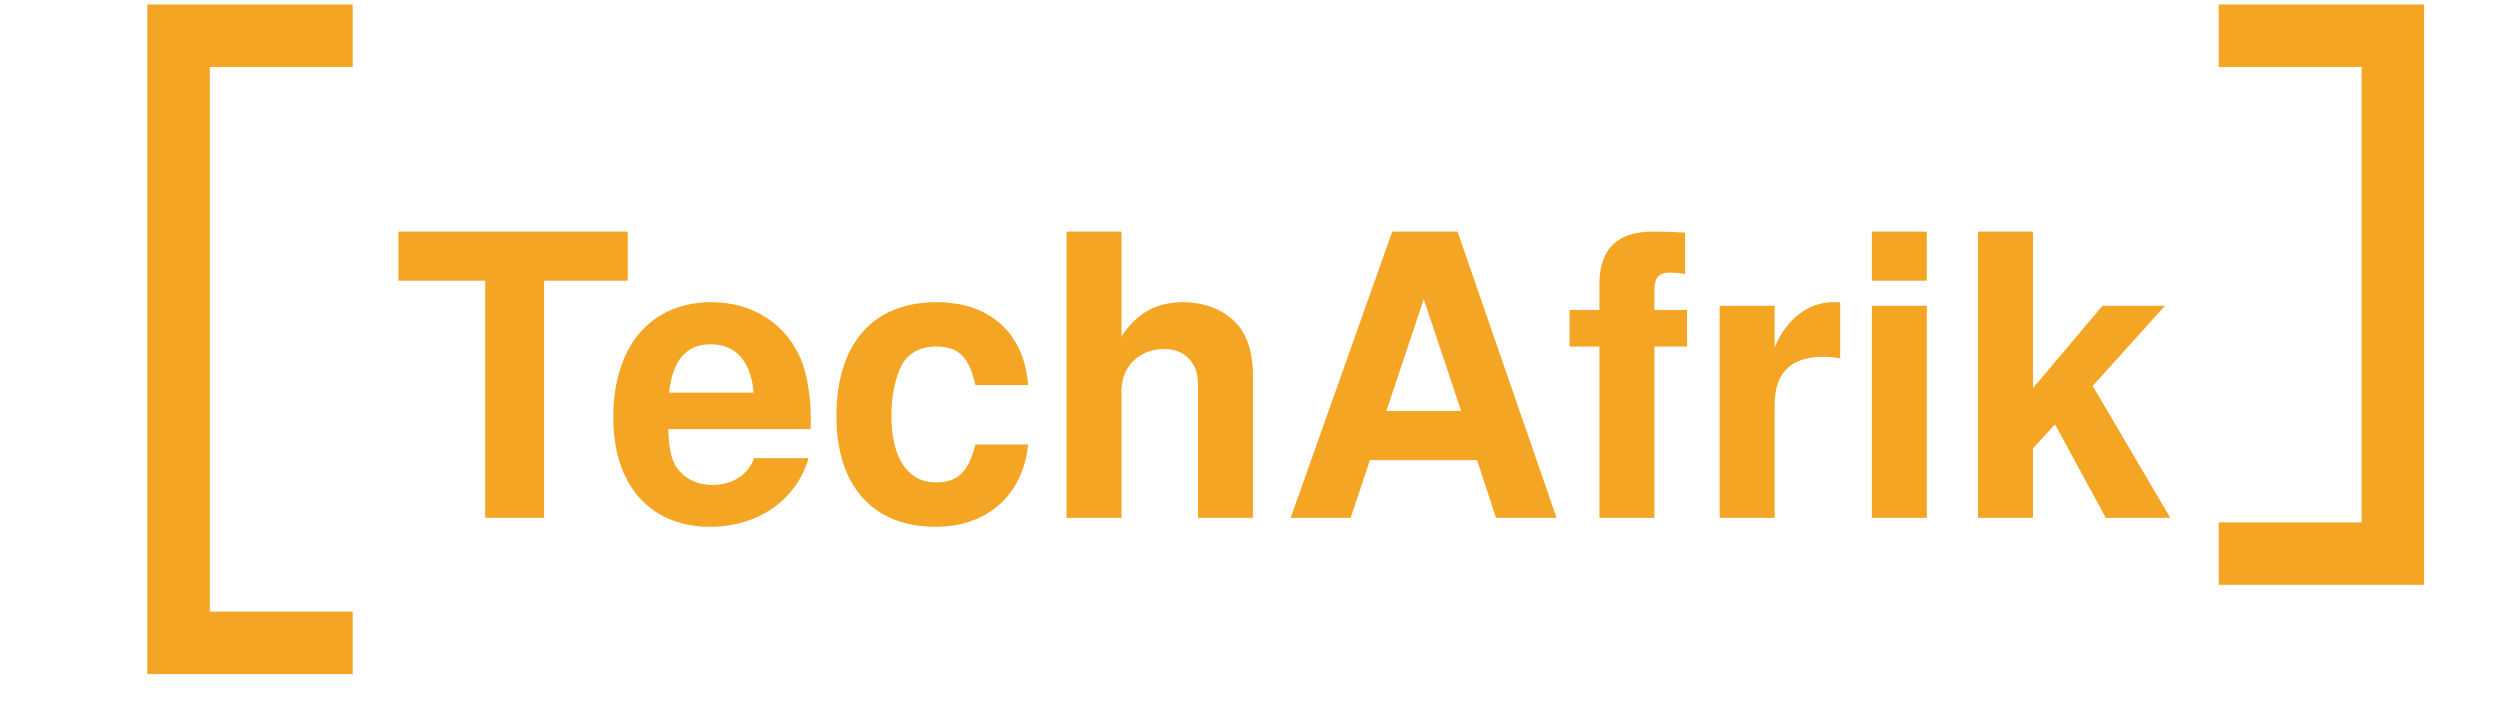
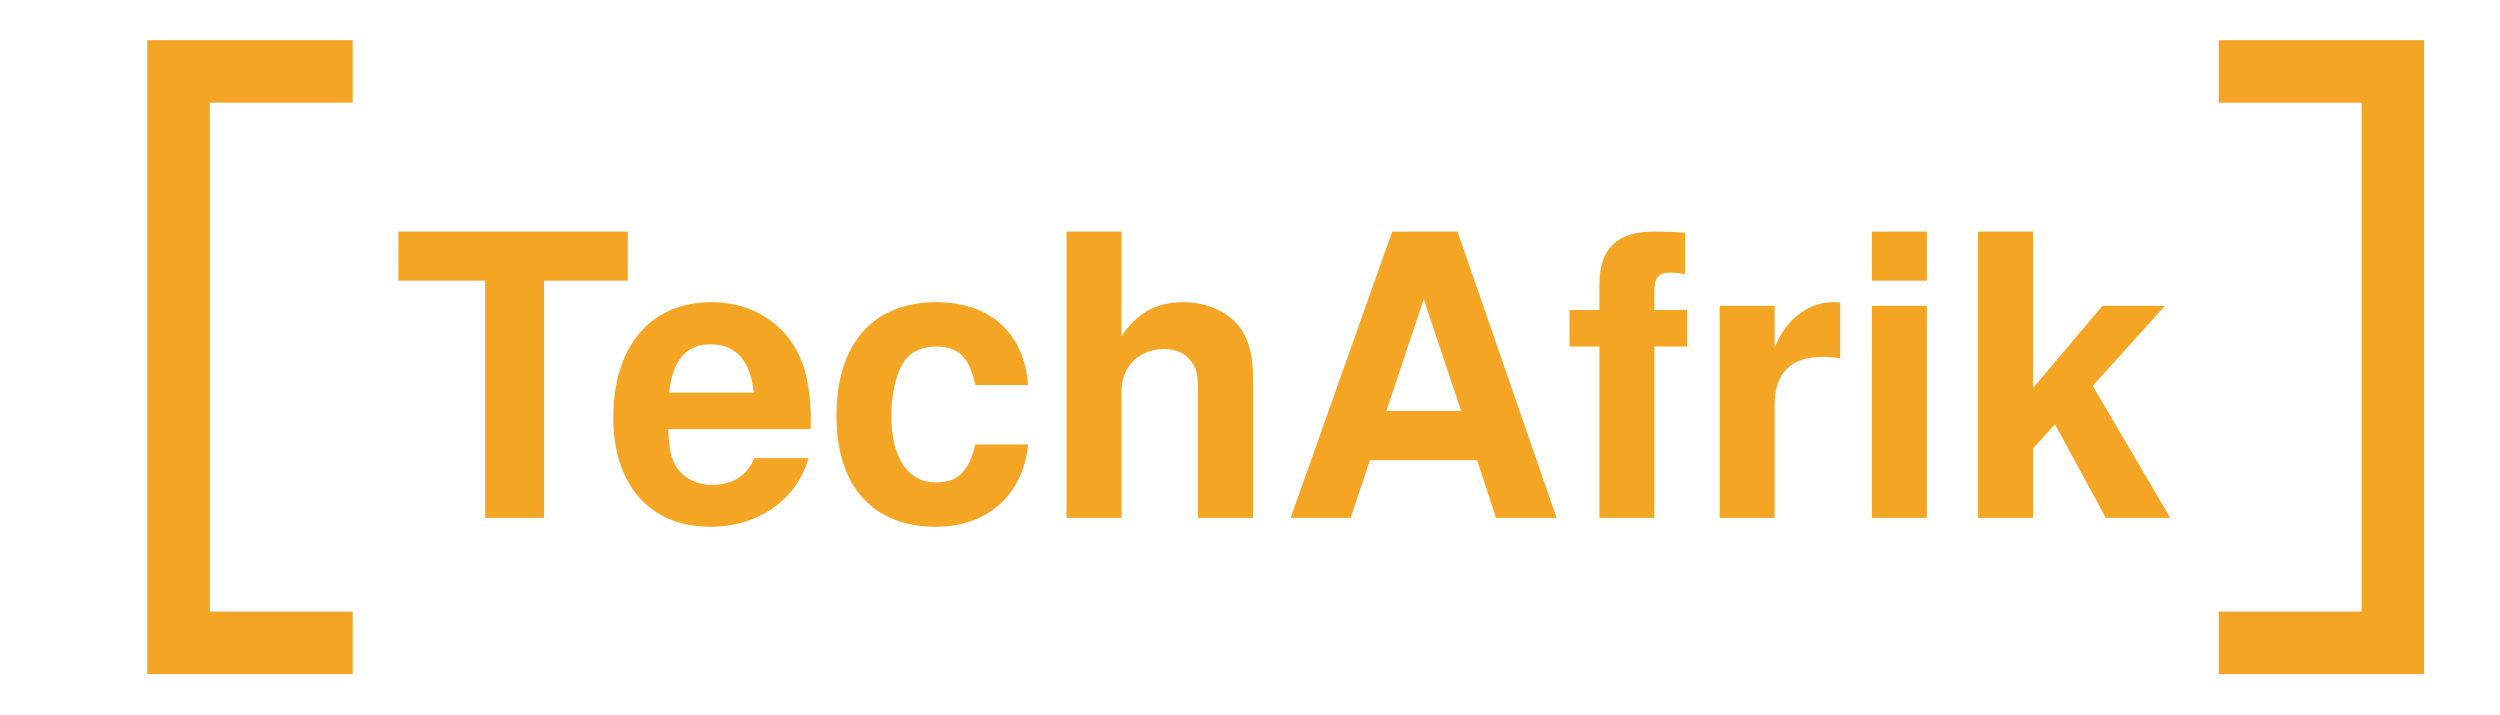
<svg xmlns="http://www.w3.org/2000/svg" viewBox="0 0 140 40" width="140" height="40">
-   <path d="M 18,2 L 10,2 L 10,36 L 18,36" fill="none" stroke="#f5a524" stroke-width="3.5" stroke-linecap="square" stroke-linejoin="miter" />
+   <path d="M 18,4 L 10,4 L 10,36 L 18,36" fill="none" stroke="#f5a524" stroke-width="3.5" stroke-linecap="square" stroke-linejoin="miter" />
  <text x="22" y="29" font-family="'Helvetica Neue', Helvetica, Arial, sans-serif" font-size="22" font-weight="700" textLength="100" lengthAdjust="spacingAndGlyphs" fill="#f5a524">TechAfrik</text>
-   <path d="M 126,2 L 134,2 L 134,31 L 126,31" fill="none" stroke="#f5a524" stroke-width="3.5" stroke-linecap="square" stroke-linejoin="miter" />
+   <path d="M 126,4 L 134,4 L 134,36 L 126,36" fill="none" stroke="#f5a524" stroke-width="3.5" stroke-linecap="square" stroke-linejoin="miter" />
</svg>
